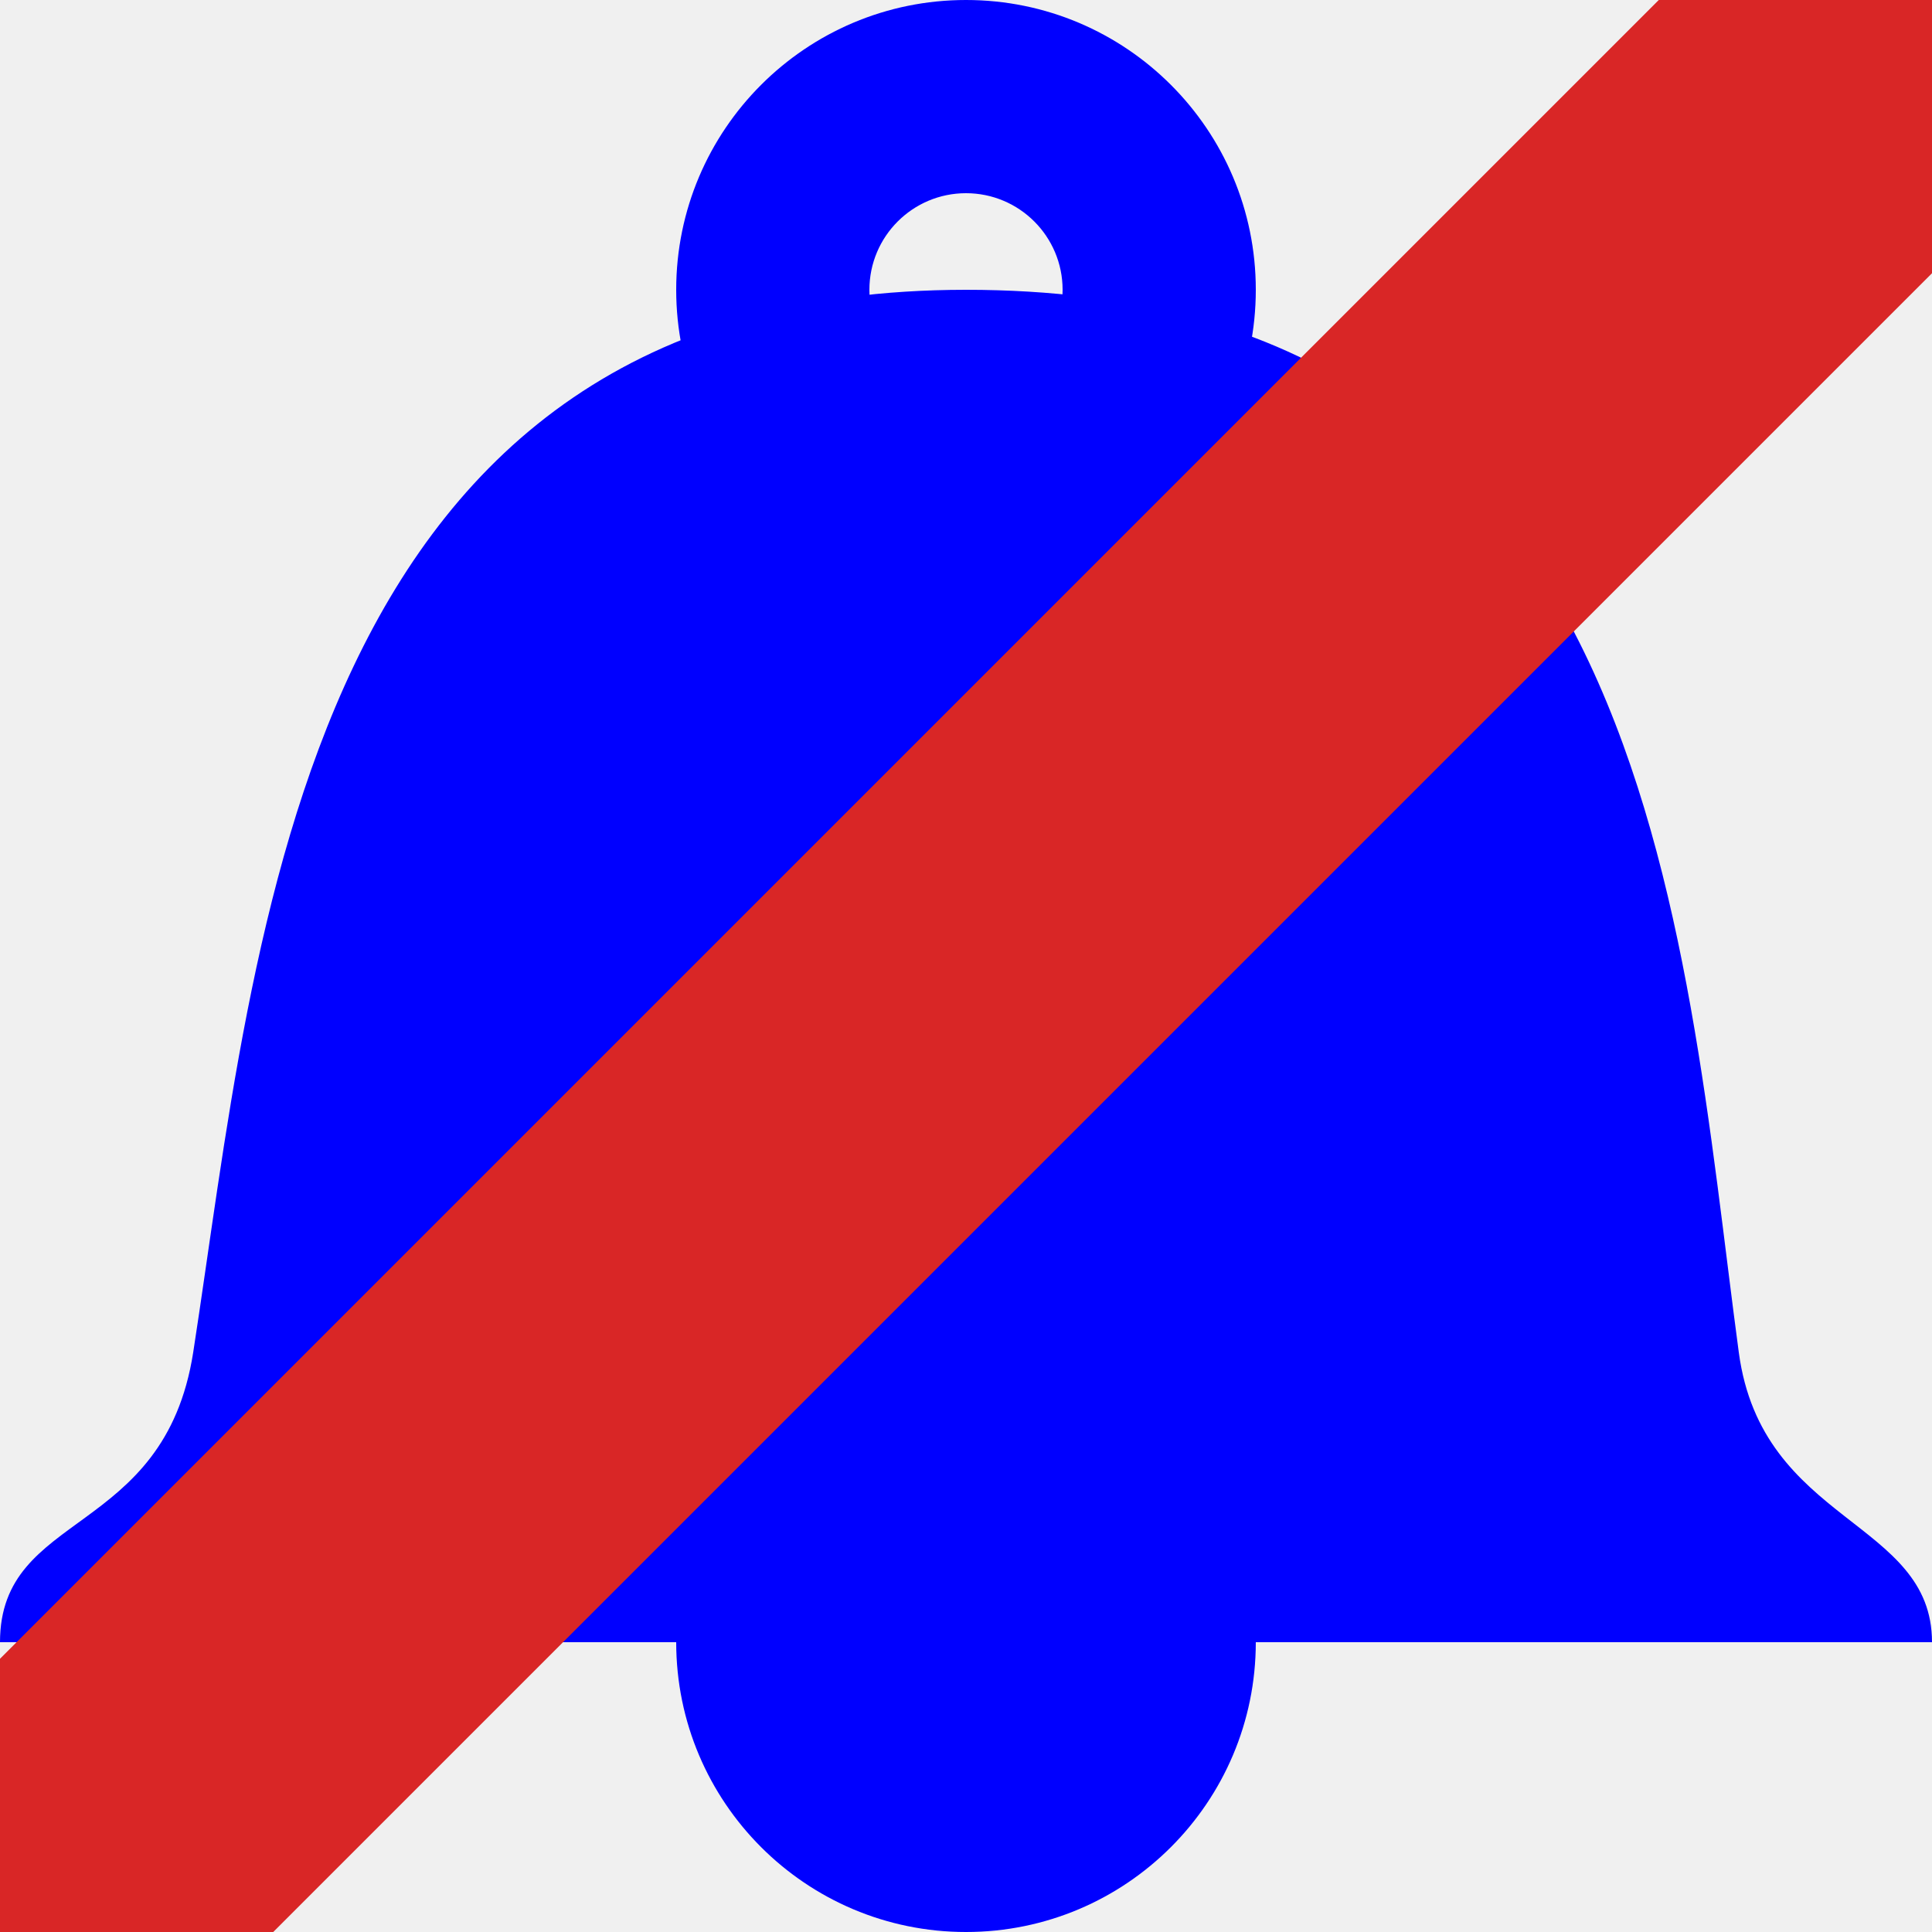
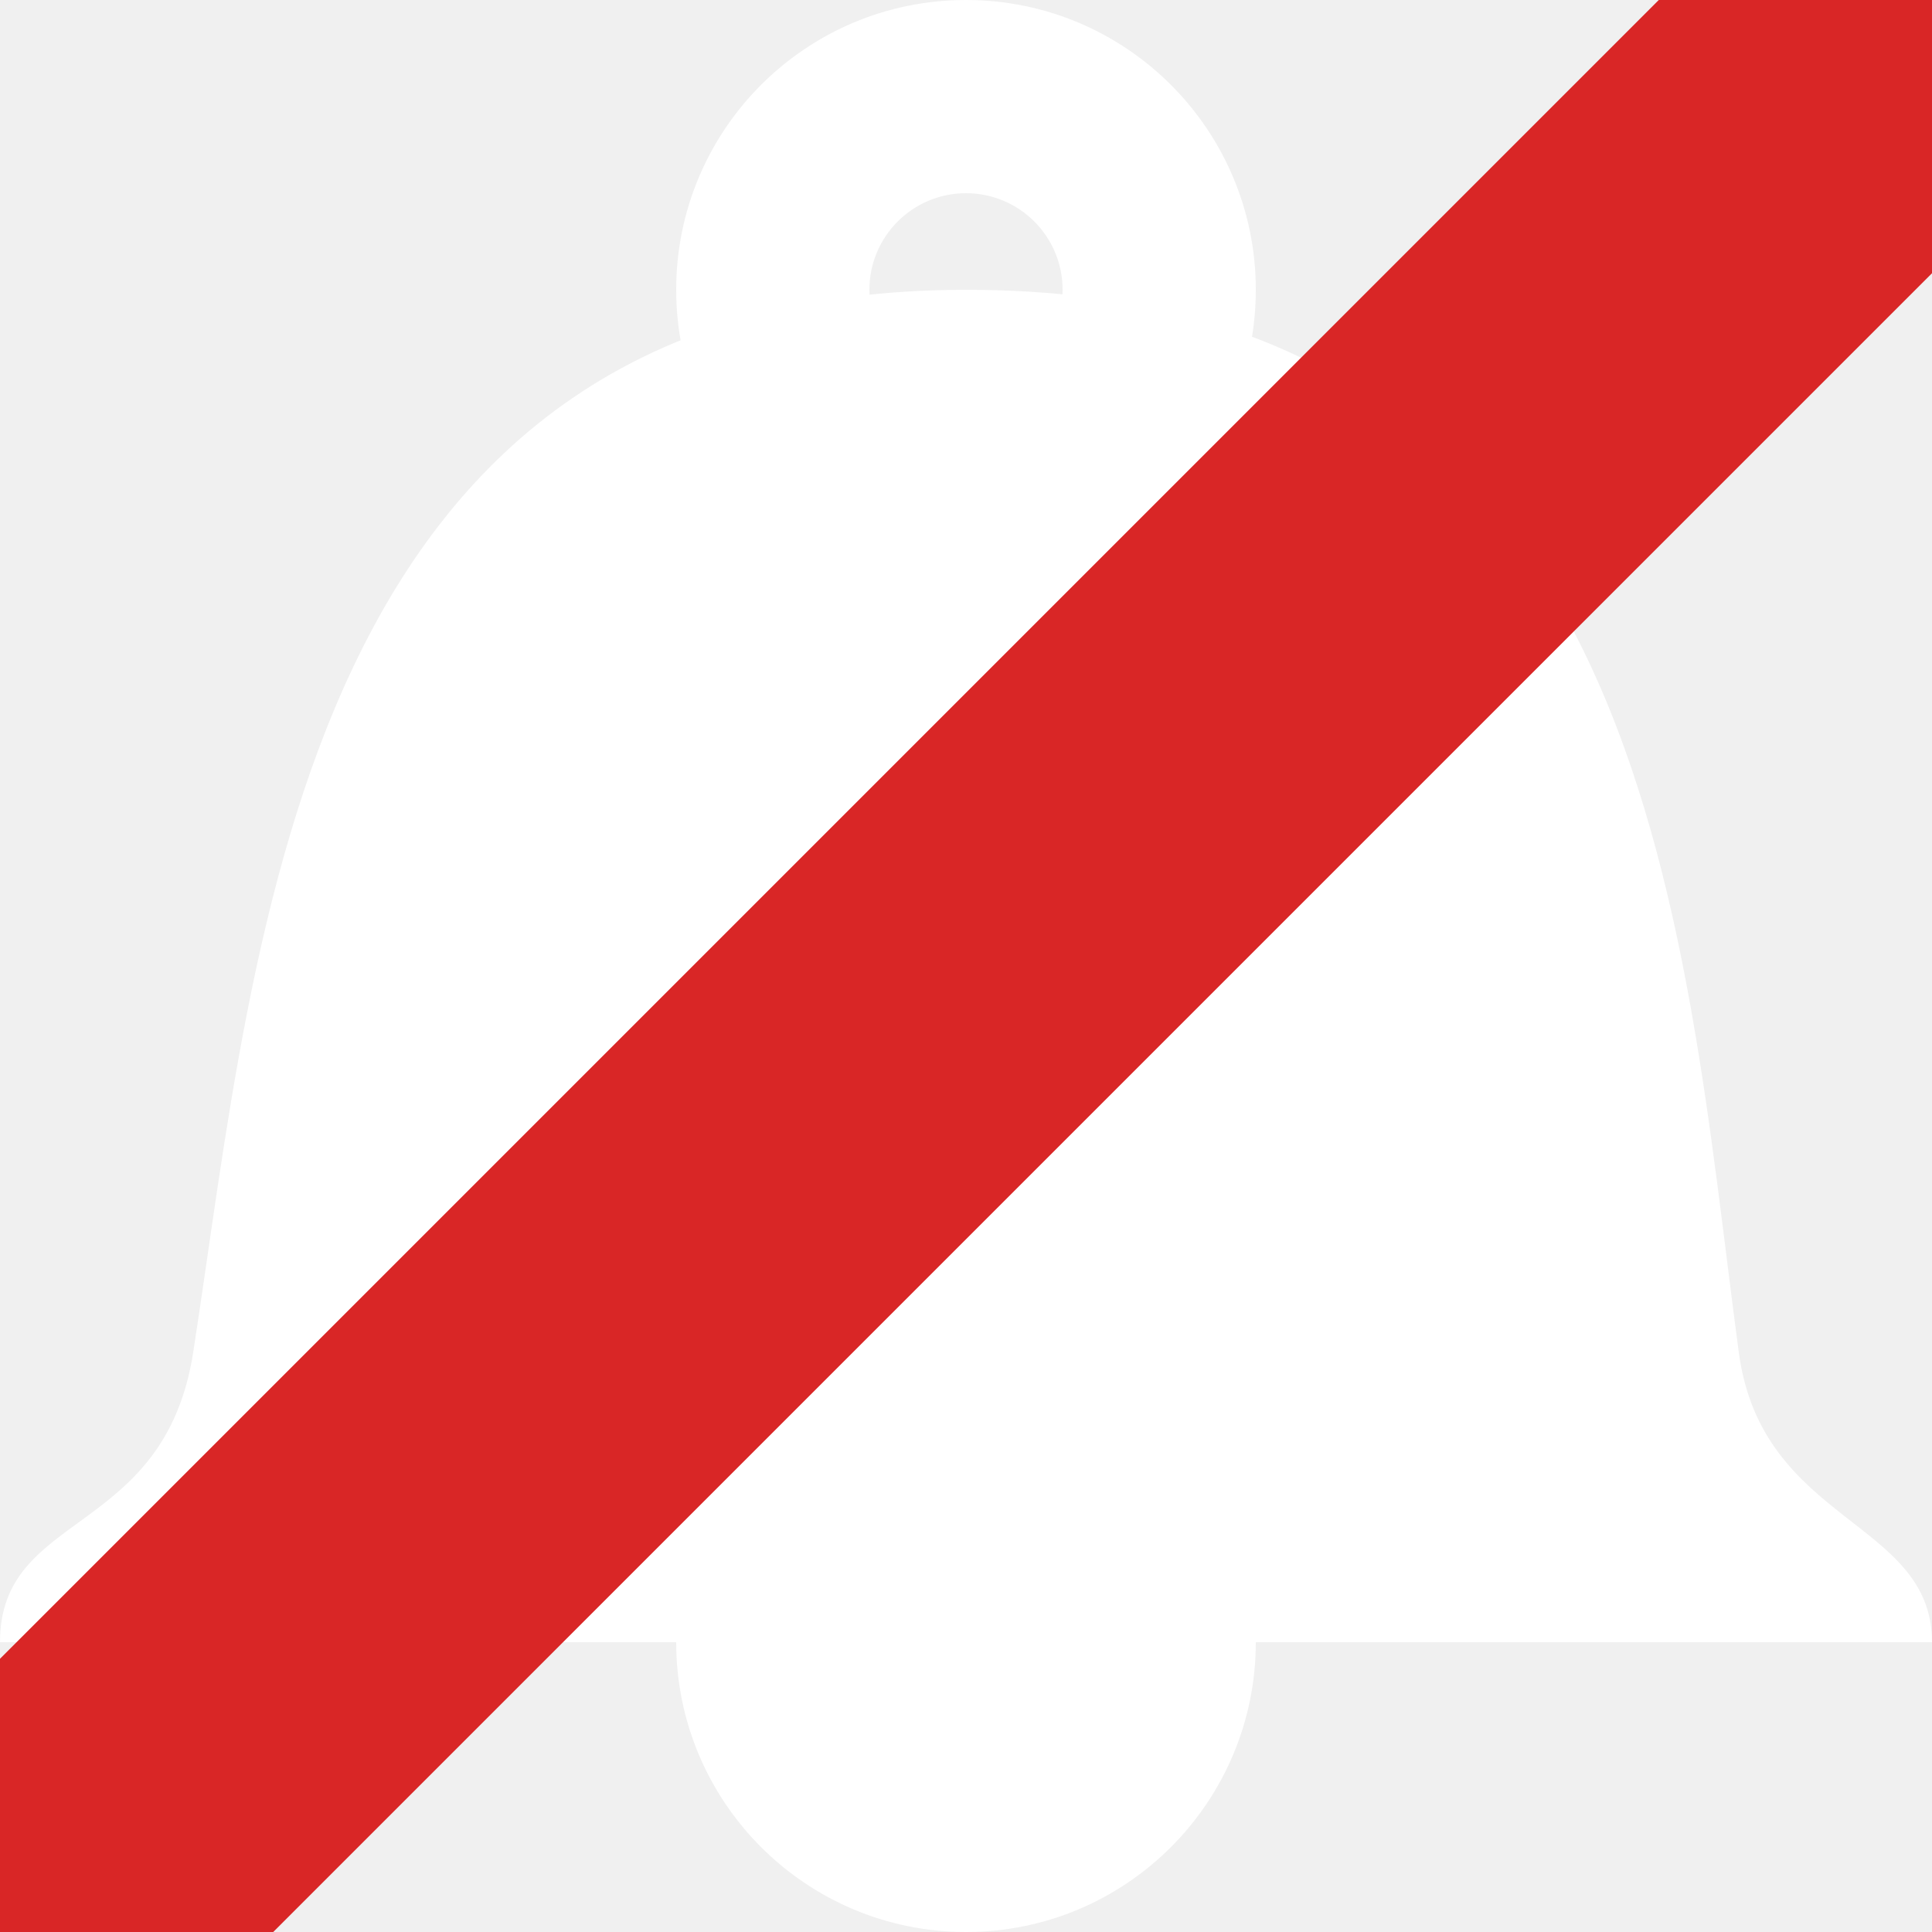
- <svg xmlns="http://www.w3.org/2000/svg" width="16" height="16" version="1.1" viewBox="0 0 20 20" fill="blue">
+ <svg xmlns="http://www.w3.org/2000/svg" width="16" height="16" version="1.1" viewBox="0 0 20 20" fill="white">
  <circle cx="10" cy="17" r="3" />
  <path d="m20 17h-20c0-1.37 1.7-1.08 2-3 .663-4.28 1.1-11 8-11 7.12 0 7.41 6.61 8 11 .239 1.78 2 1.73 2 3z" />
  <path d="m10 0a3 3 0 00-3 3 3 3 0 003 3 3 3 0 003-3 3 3 0 00-3-3zm0 2a1 1 0 011 1 1 1 0 01-1 1 1 1 0 01-1-1 1 1 0 011-1z" />
  <line x1="0" y1="20" x2="20" y2="0" style="stroke-width:4;stroke:hsl(0, 70%, 50%);" />
</svg>
